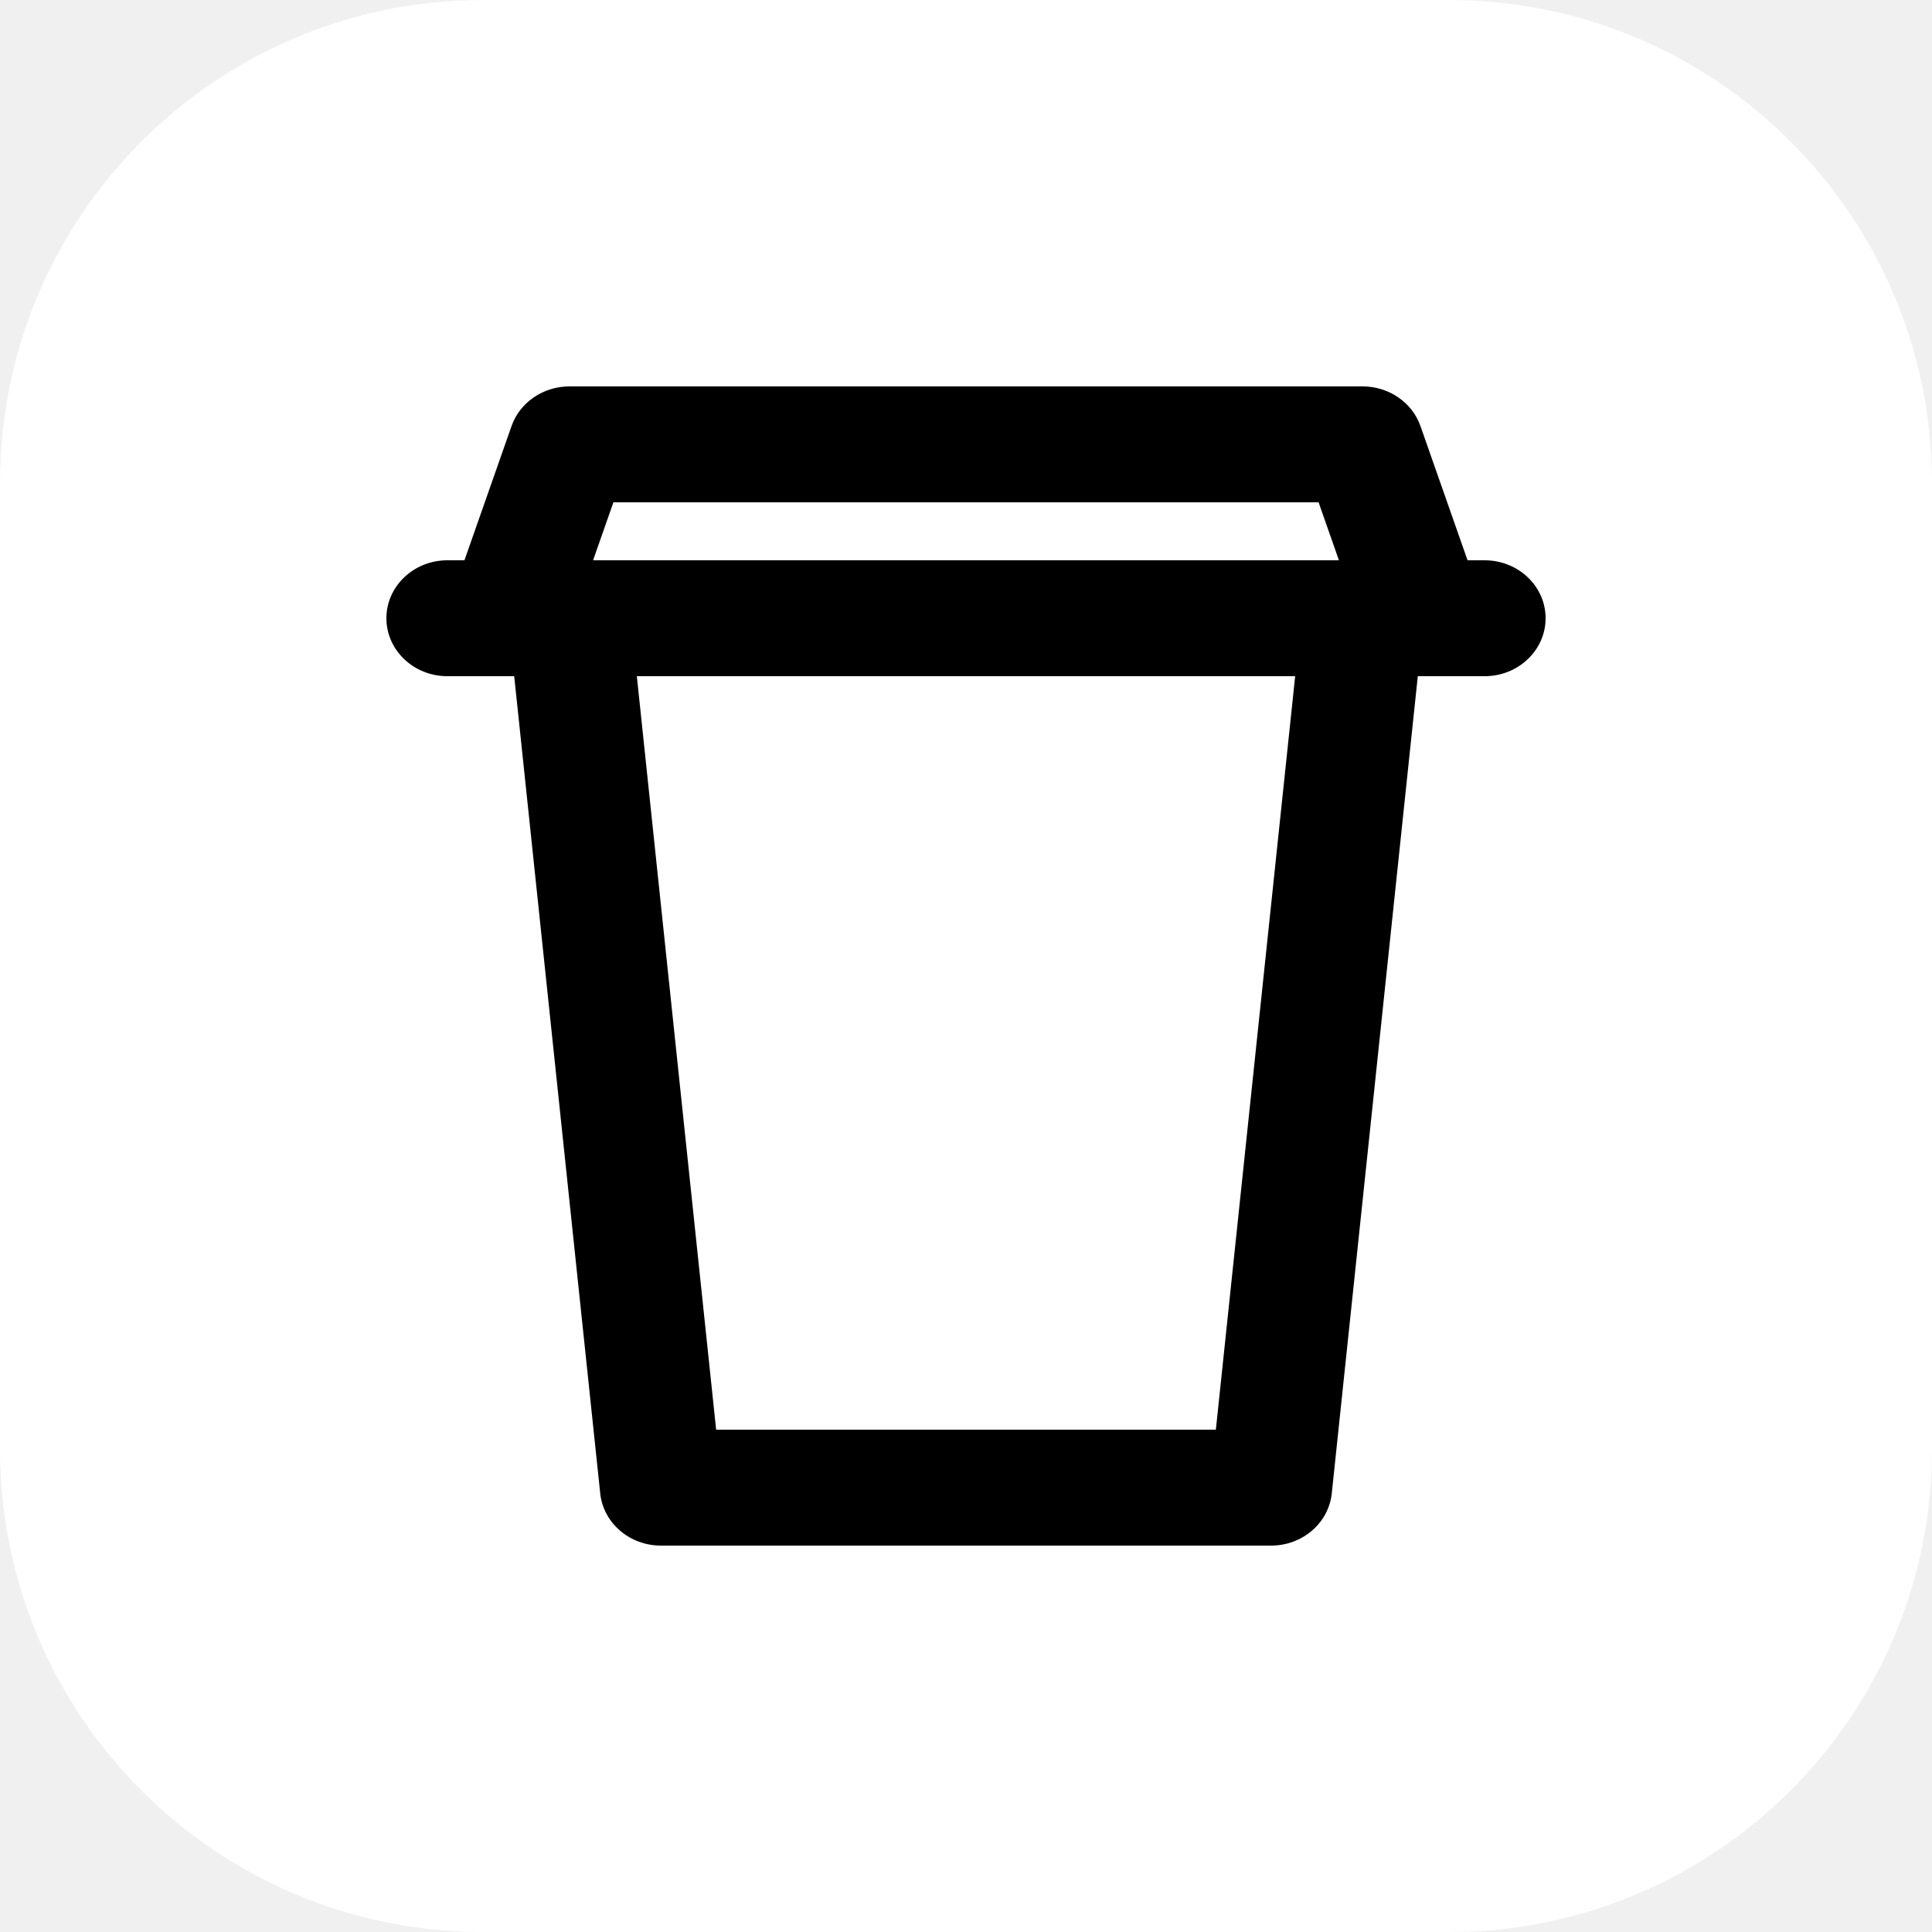
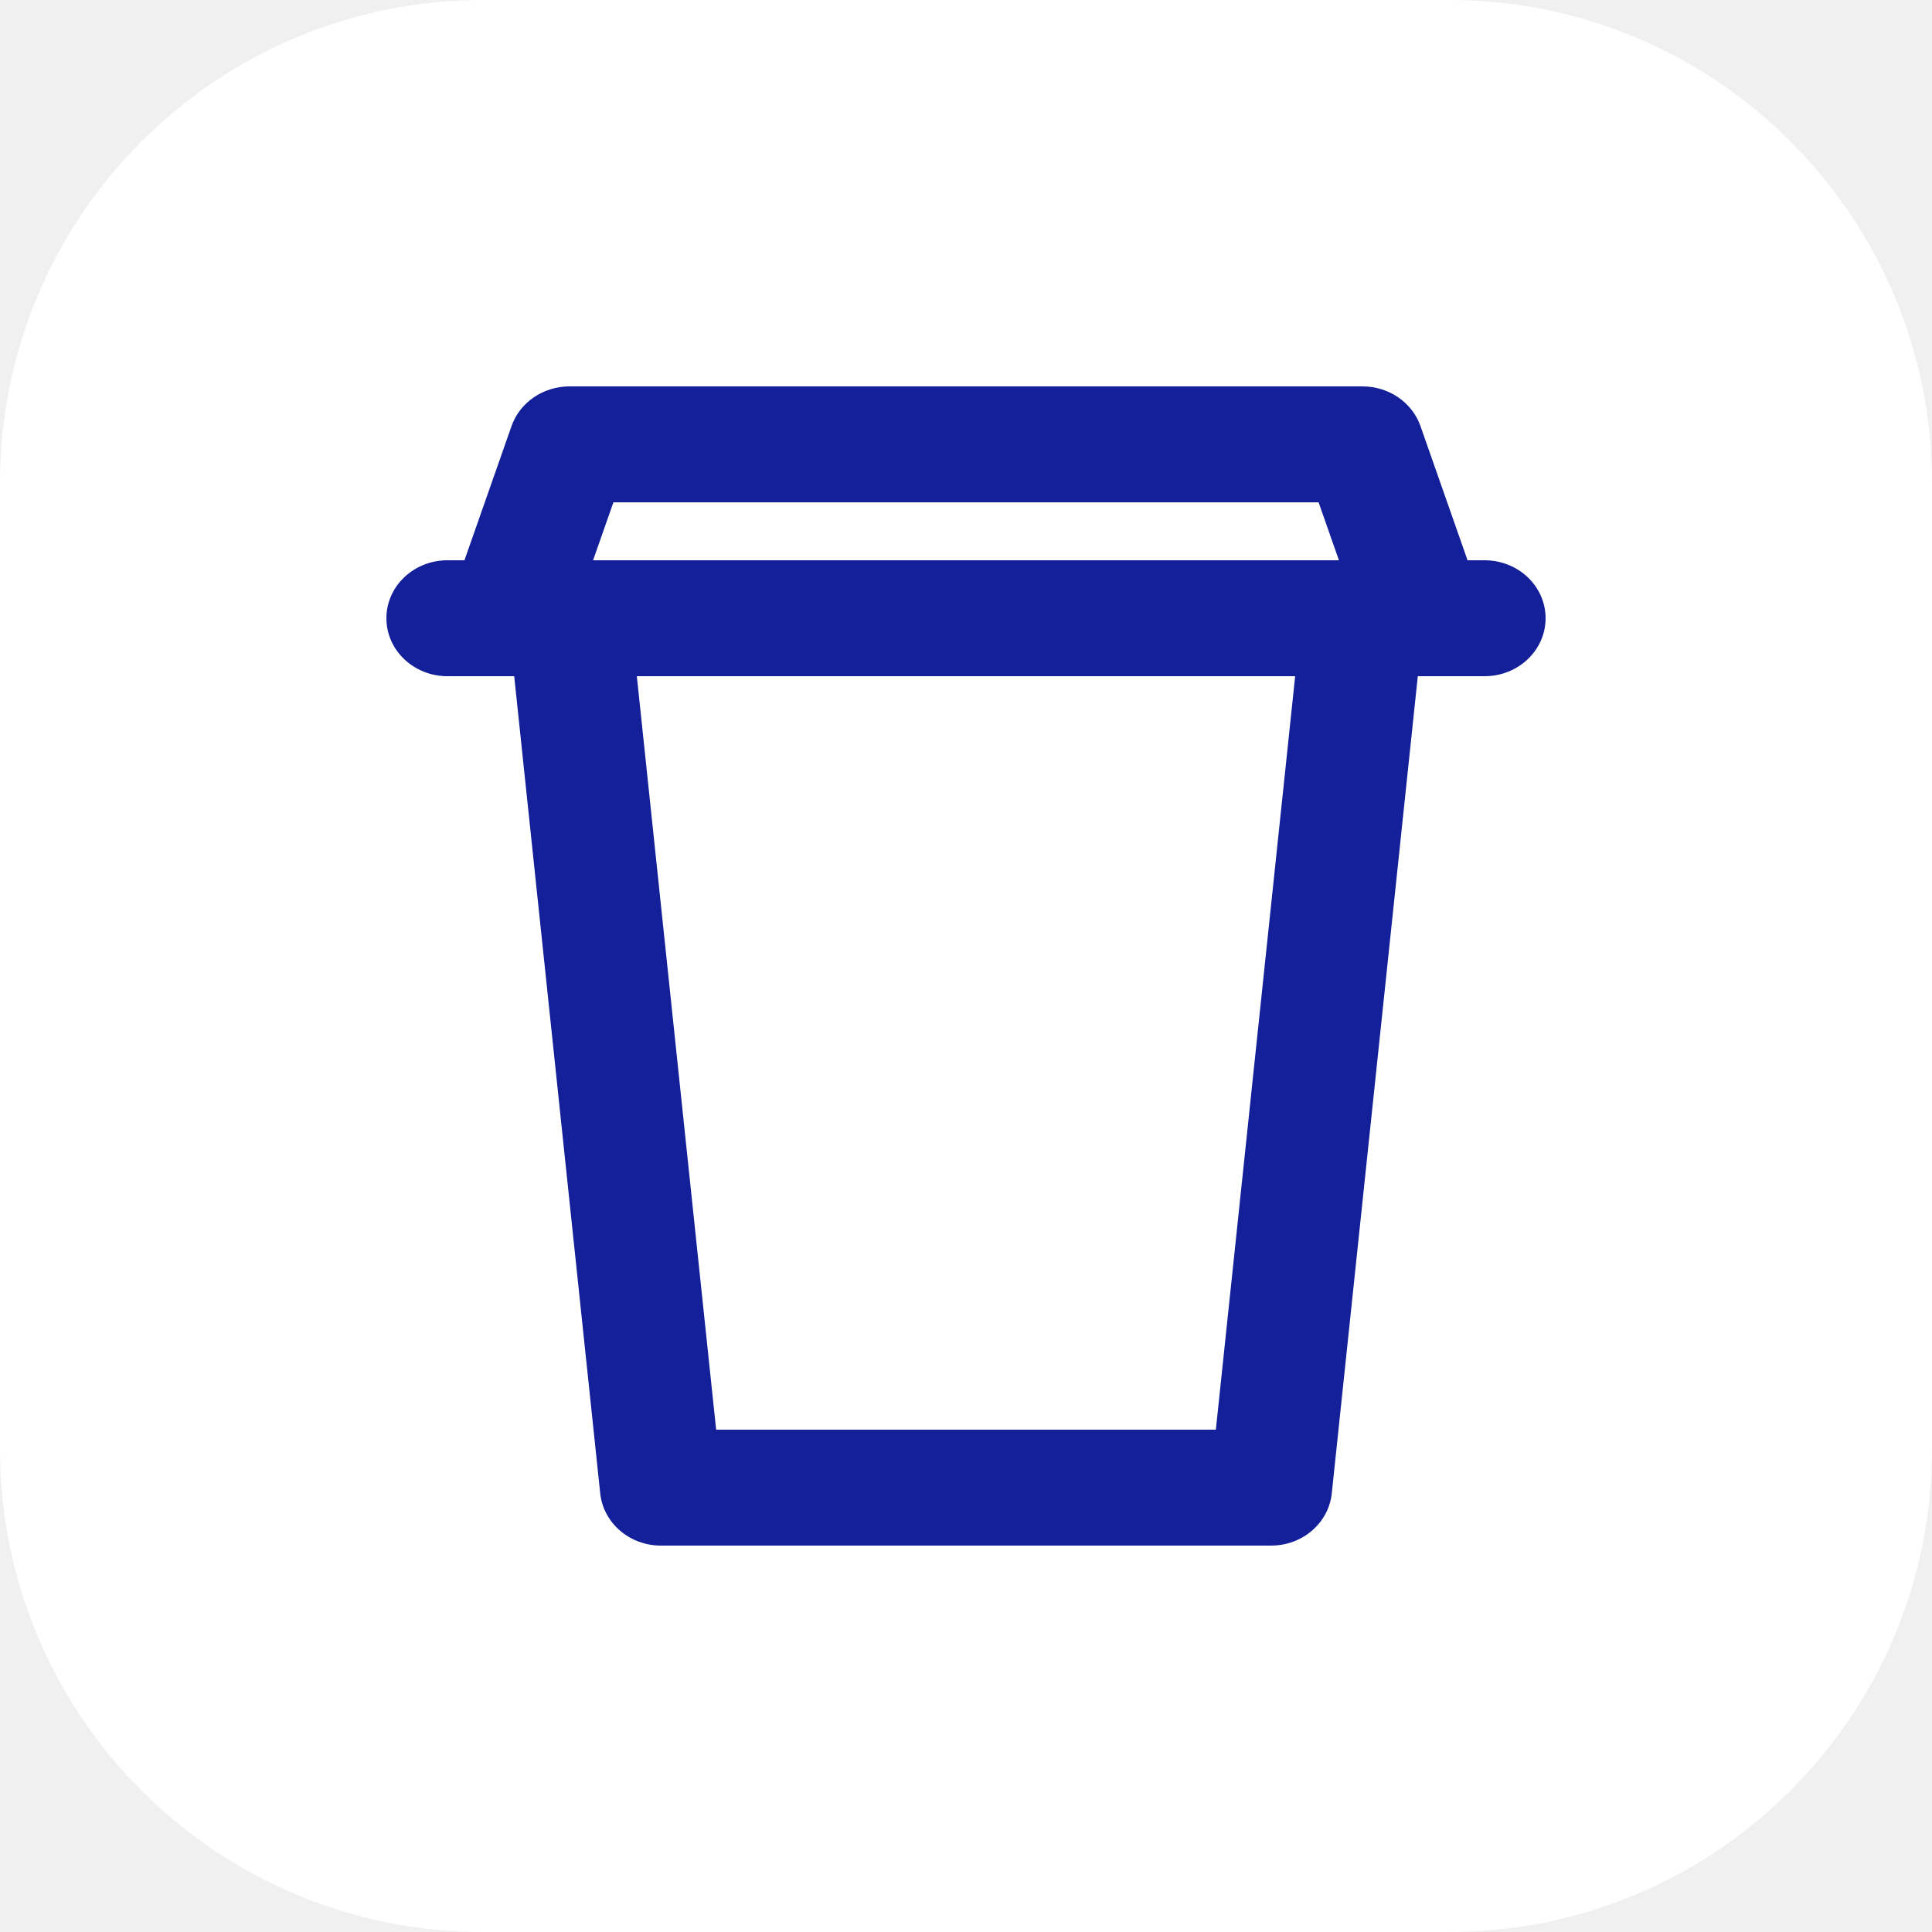
<svg xmlns="http://www.w3.org/2000/svg" preserveAspectRatio="none" overflow="visible" style="display: block;" width="40" height="40" viewBox="0 0 40 40" fill="none">
  <g id="icon">
    <rect width="40" height="40" rx="10" fill="white" />
-     <path id="Vector" d="M10.591 8.821C10.763 8.331 11.246 8 11.79 8H28.21C28.754 8 29.237 8.331 29.409 8.821L30.384 11.6H30.737C31.434 11.6 32 12.137 32 12.8C32 13.463 31.434 14 30.737 14H29.474H29.354L27.573 30.919C27.508 31.533 26.965 32 26.316 32H13.684C13.035 32 12.492 31.533 12.427 30.919L10.646 14H10.526H9.263C8.566 14 8 13.463 8 12.8C8 12.137 8.566 11.6 9.263 11.6H9.616L10.591 8.821ZM13.185 14L14.827 29.6H25.173L26.815 14H13.185ZM27.721 11.6H12.279L12.7 10.4H27.3L27.721 11.6Z" fill-rule="evenodd" clip-rule="evenodd" fill="black" />
+     <path id="Vector" d="M10.591 8.821C10.763 8.331 11.246 8 11.79 8H28.21C28.754 8 29.237 8.331 29.409 8.821L30.384 11.6H30.737C31.434 11.6 32 12.137 32 12.8C32 13.463 31.434 14 30.737 14H29.474H29.354L27.573 30.919C27.508 31.533 26.965 32 26.316 32H13.684C13.035 32 12.492 31.533 12.427 30.919L10.646 14H10.526H9.263C8.566 14 8 13.463 8 12.8C8 12.137 8.566 11.6 9.263 11.6H9.616L10.591 8.821ZM13.185 14L14.827 29.6H25.173L26.815 14H13.185ZM27.721 11.6H12.279L12.7 10.4H27.3L27.721 11.6Z" fill-rule="evenodd" clip-rule="evenodd" fill="#13209A" />
  </g>
</svg>
